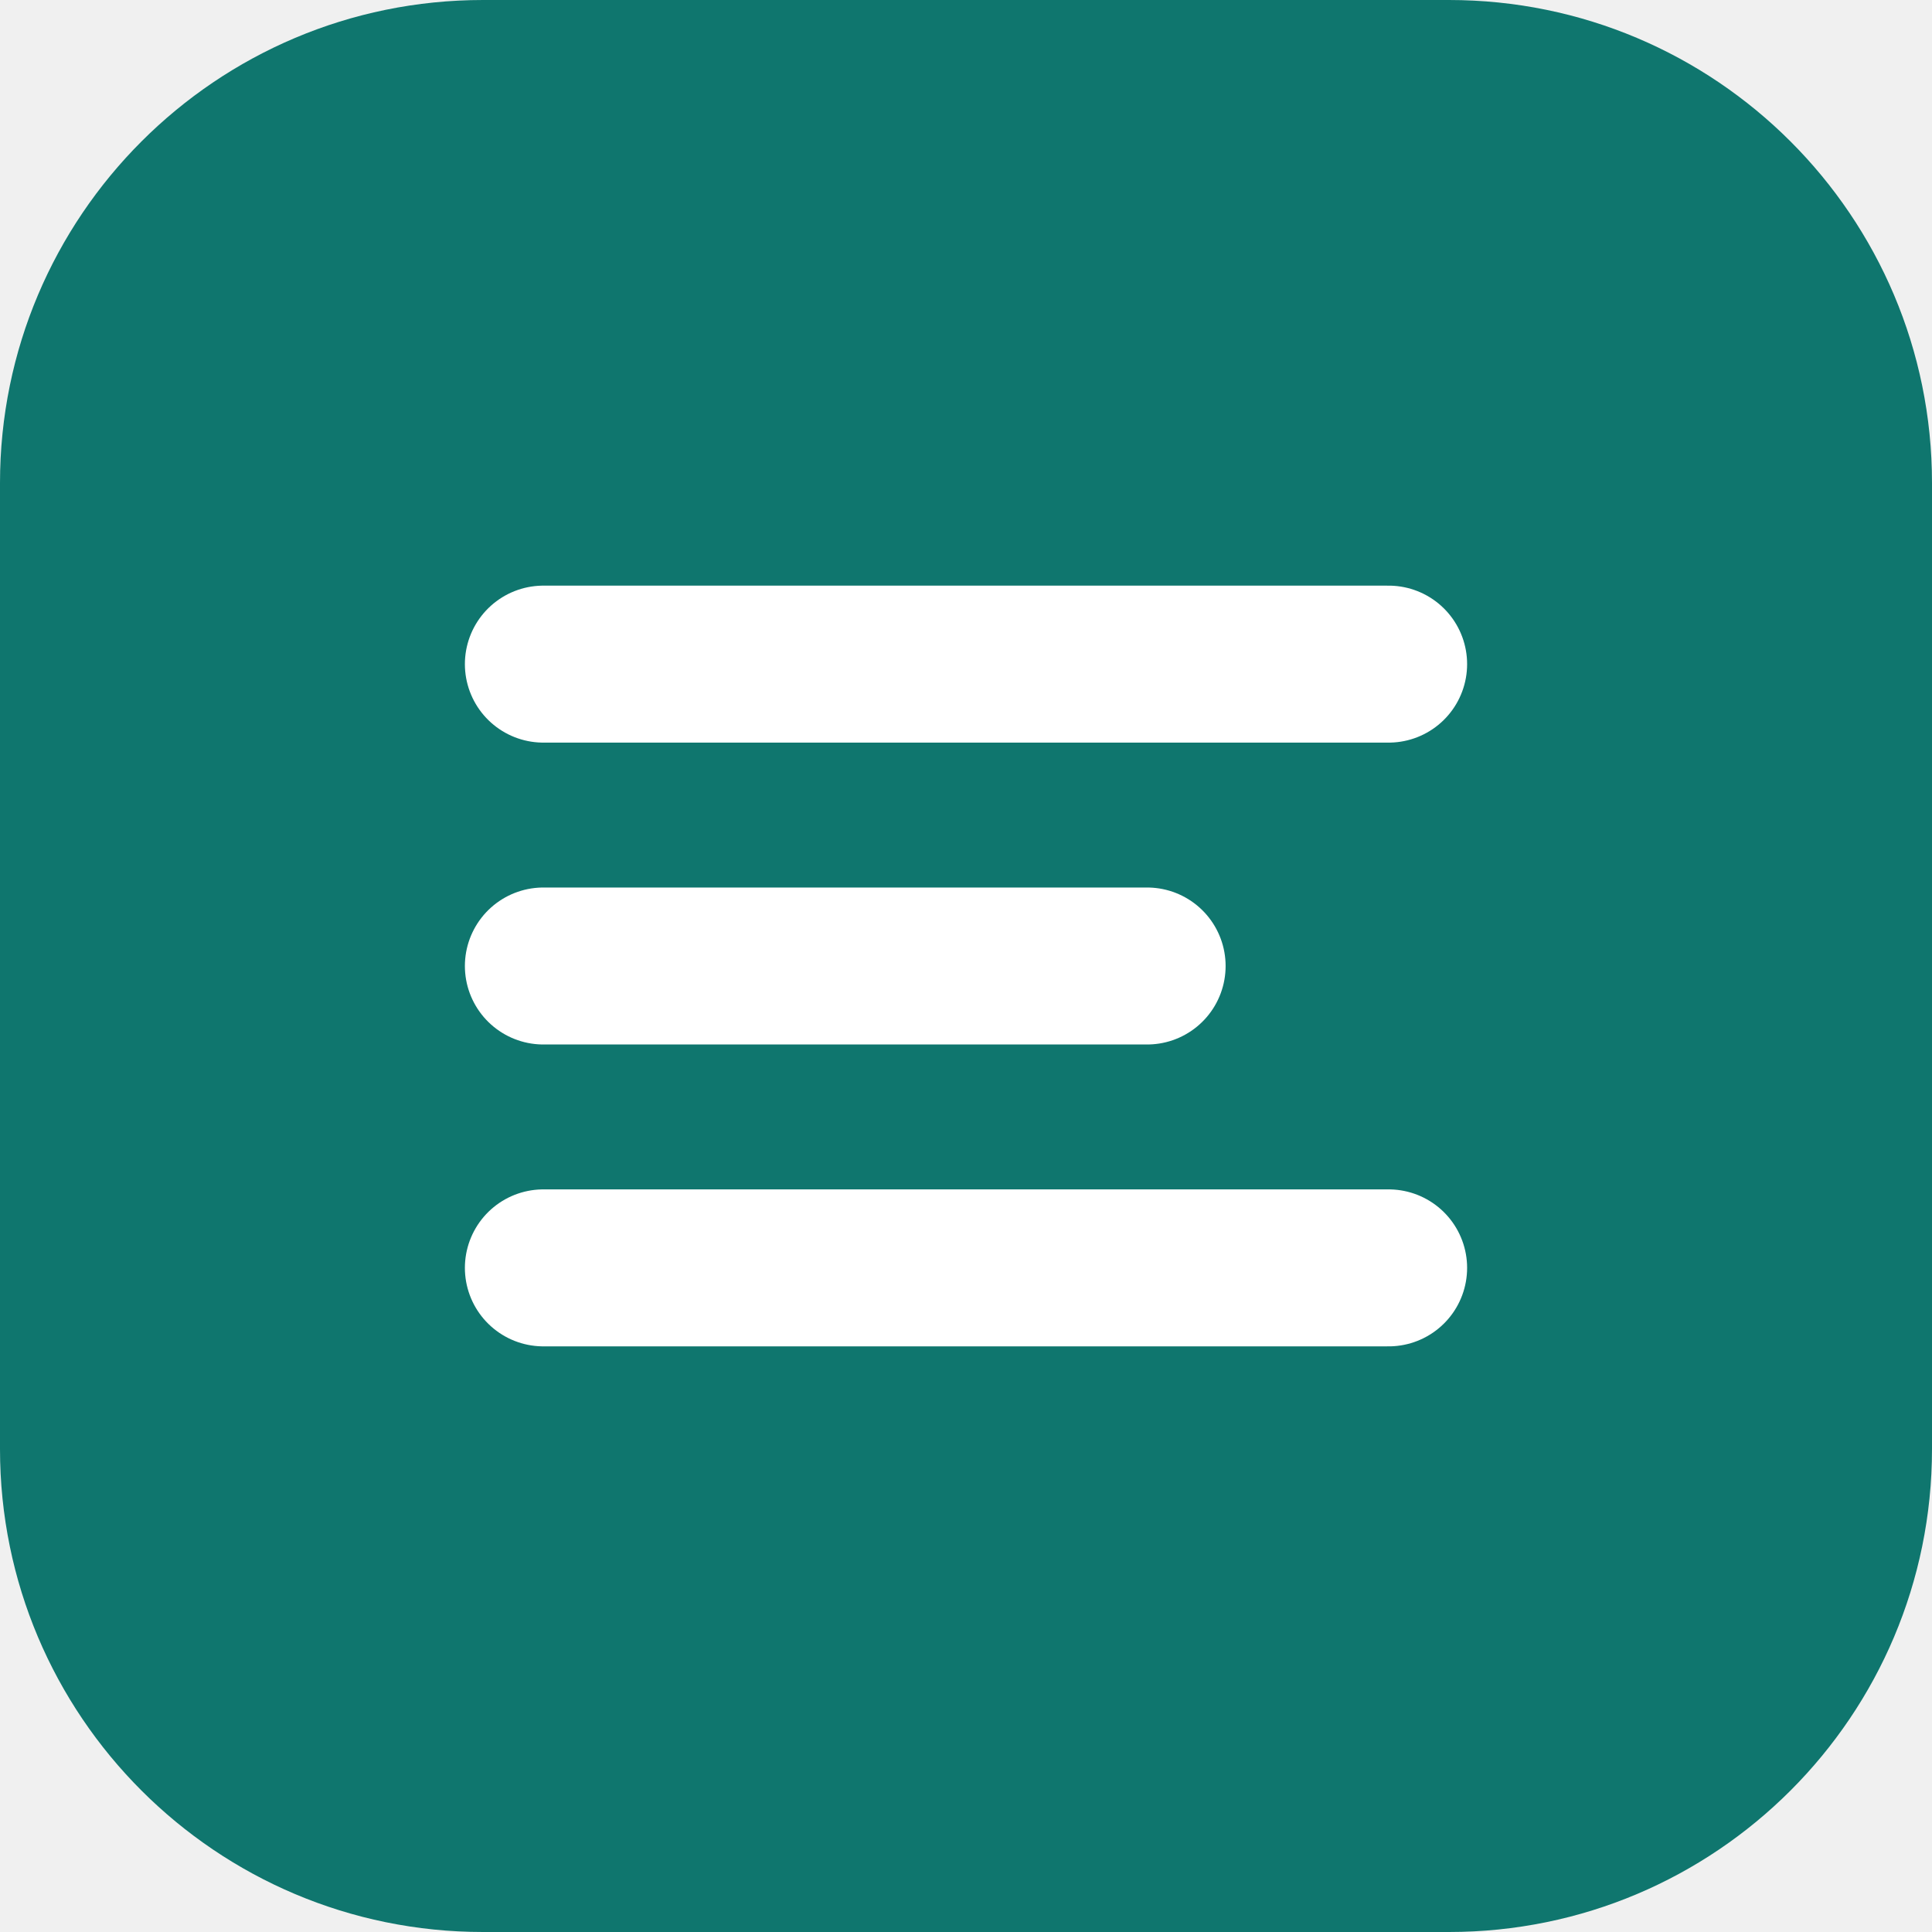
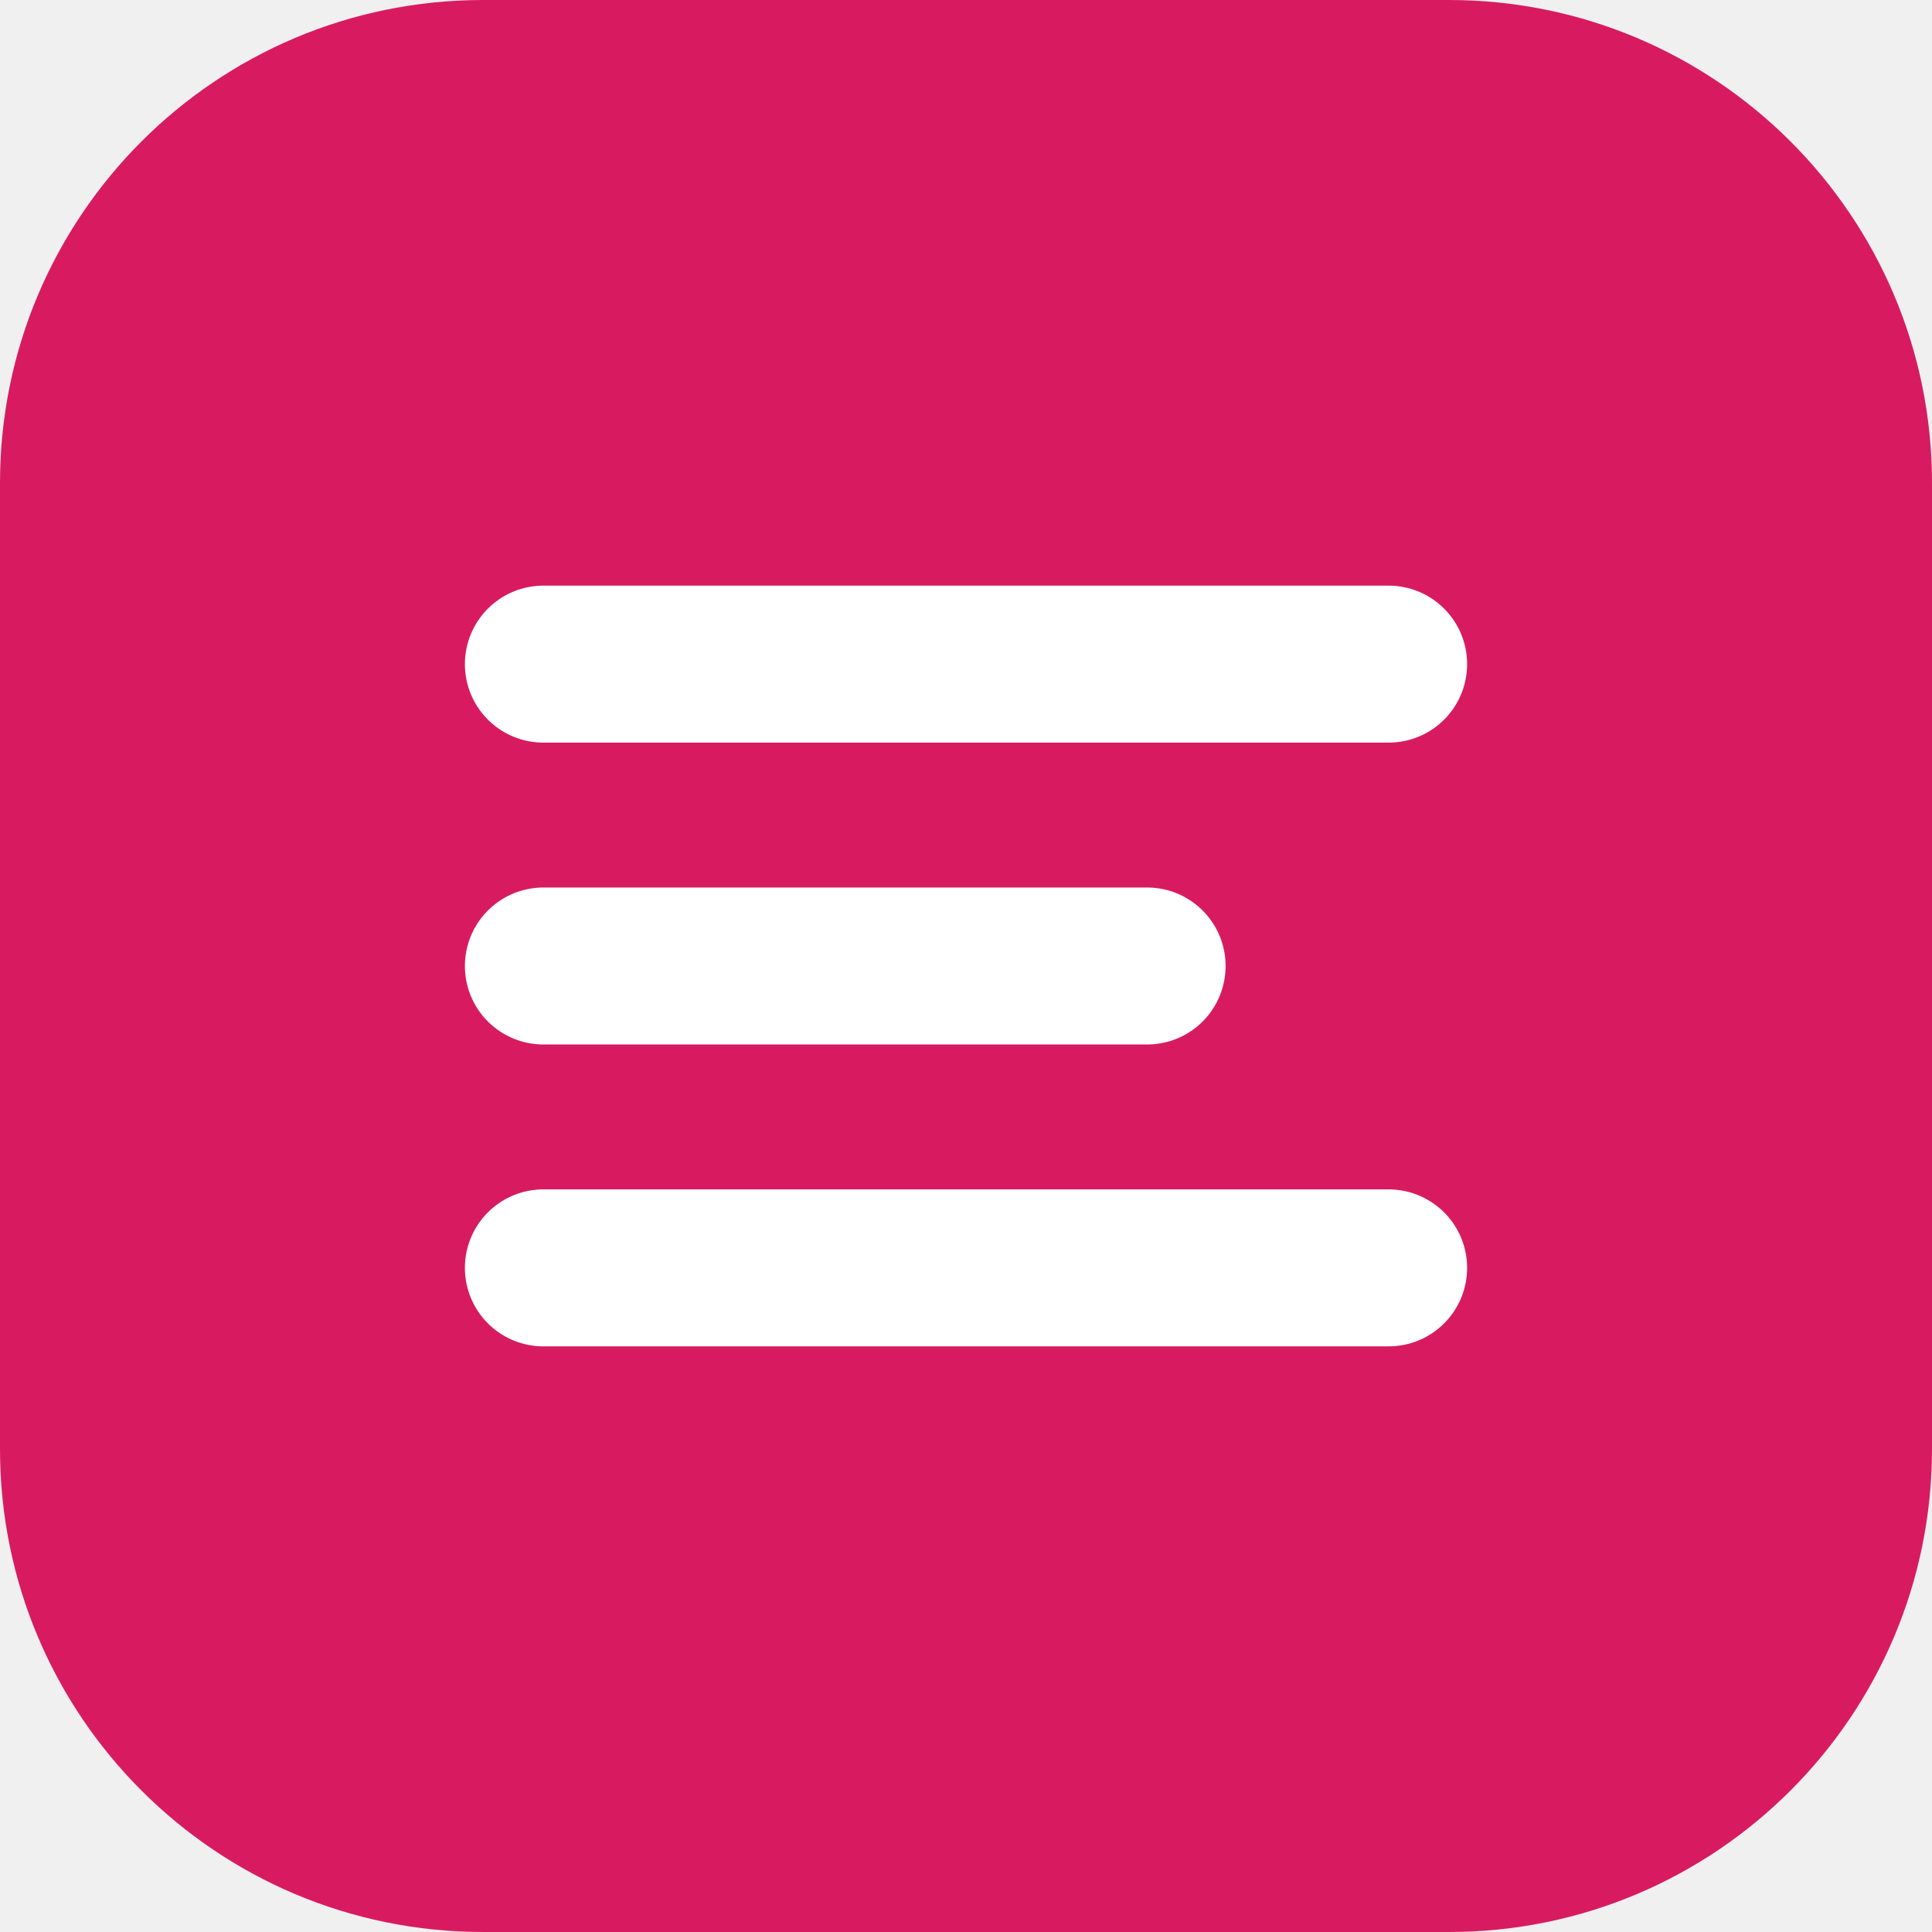
<svg xmlns="http://www.w3.org/2000/svg" viewBox="0 0 32 32">
-   <rect width="32" height="32" rx="8" fill="#0f766e" />
+   <rect width="32" height="32" rx="8" fill="#d81b60" />
  <path d="M9 11h14M9 16h10M9 21h14" stroke="#fff" stroke-width="2.6" stroke-linecap="round" />
</svg>
